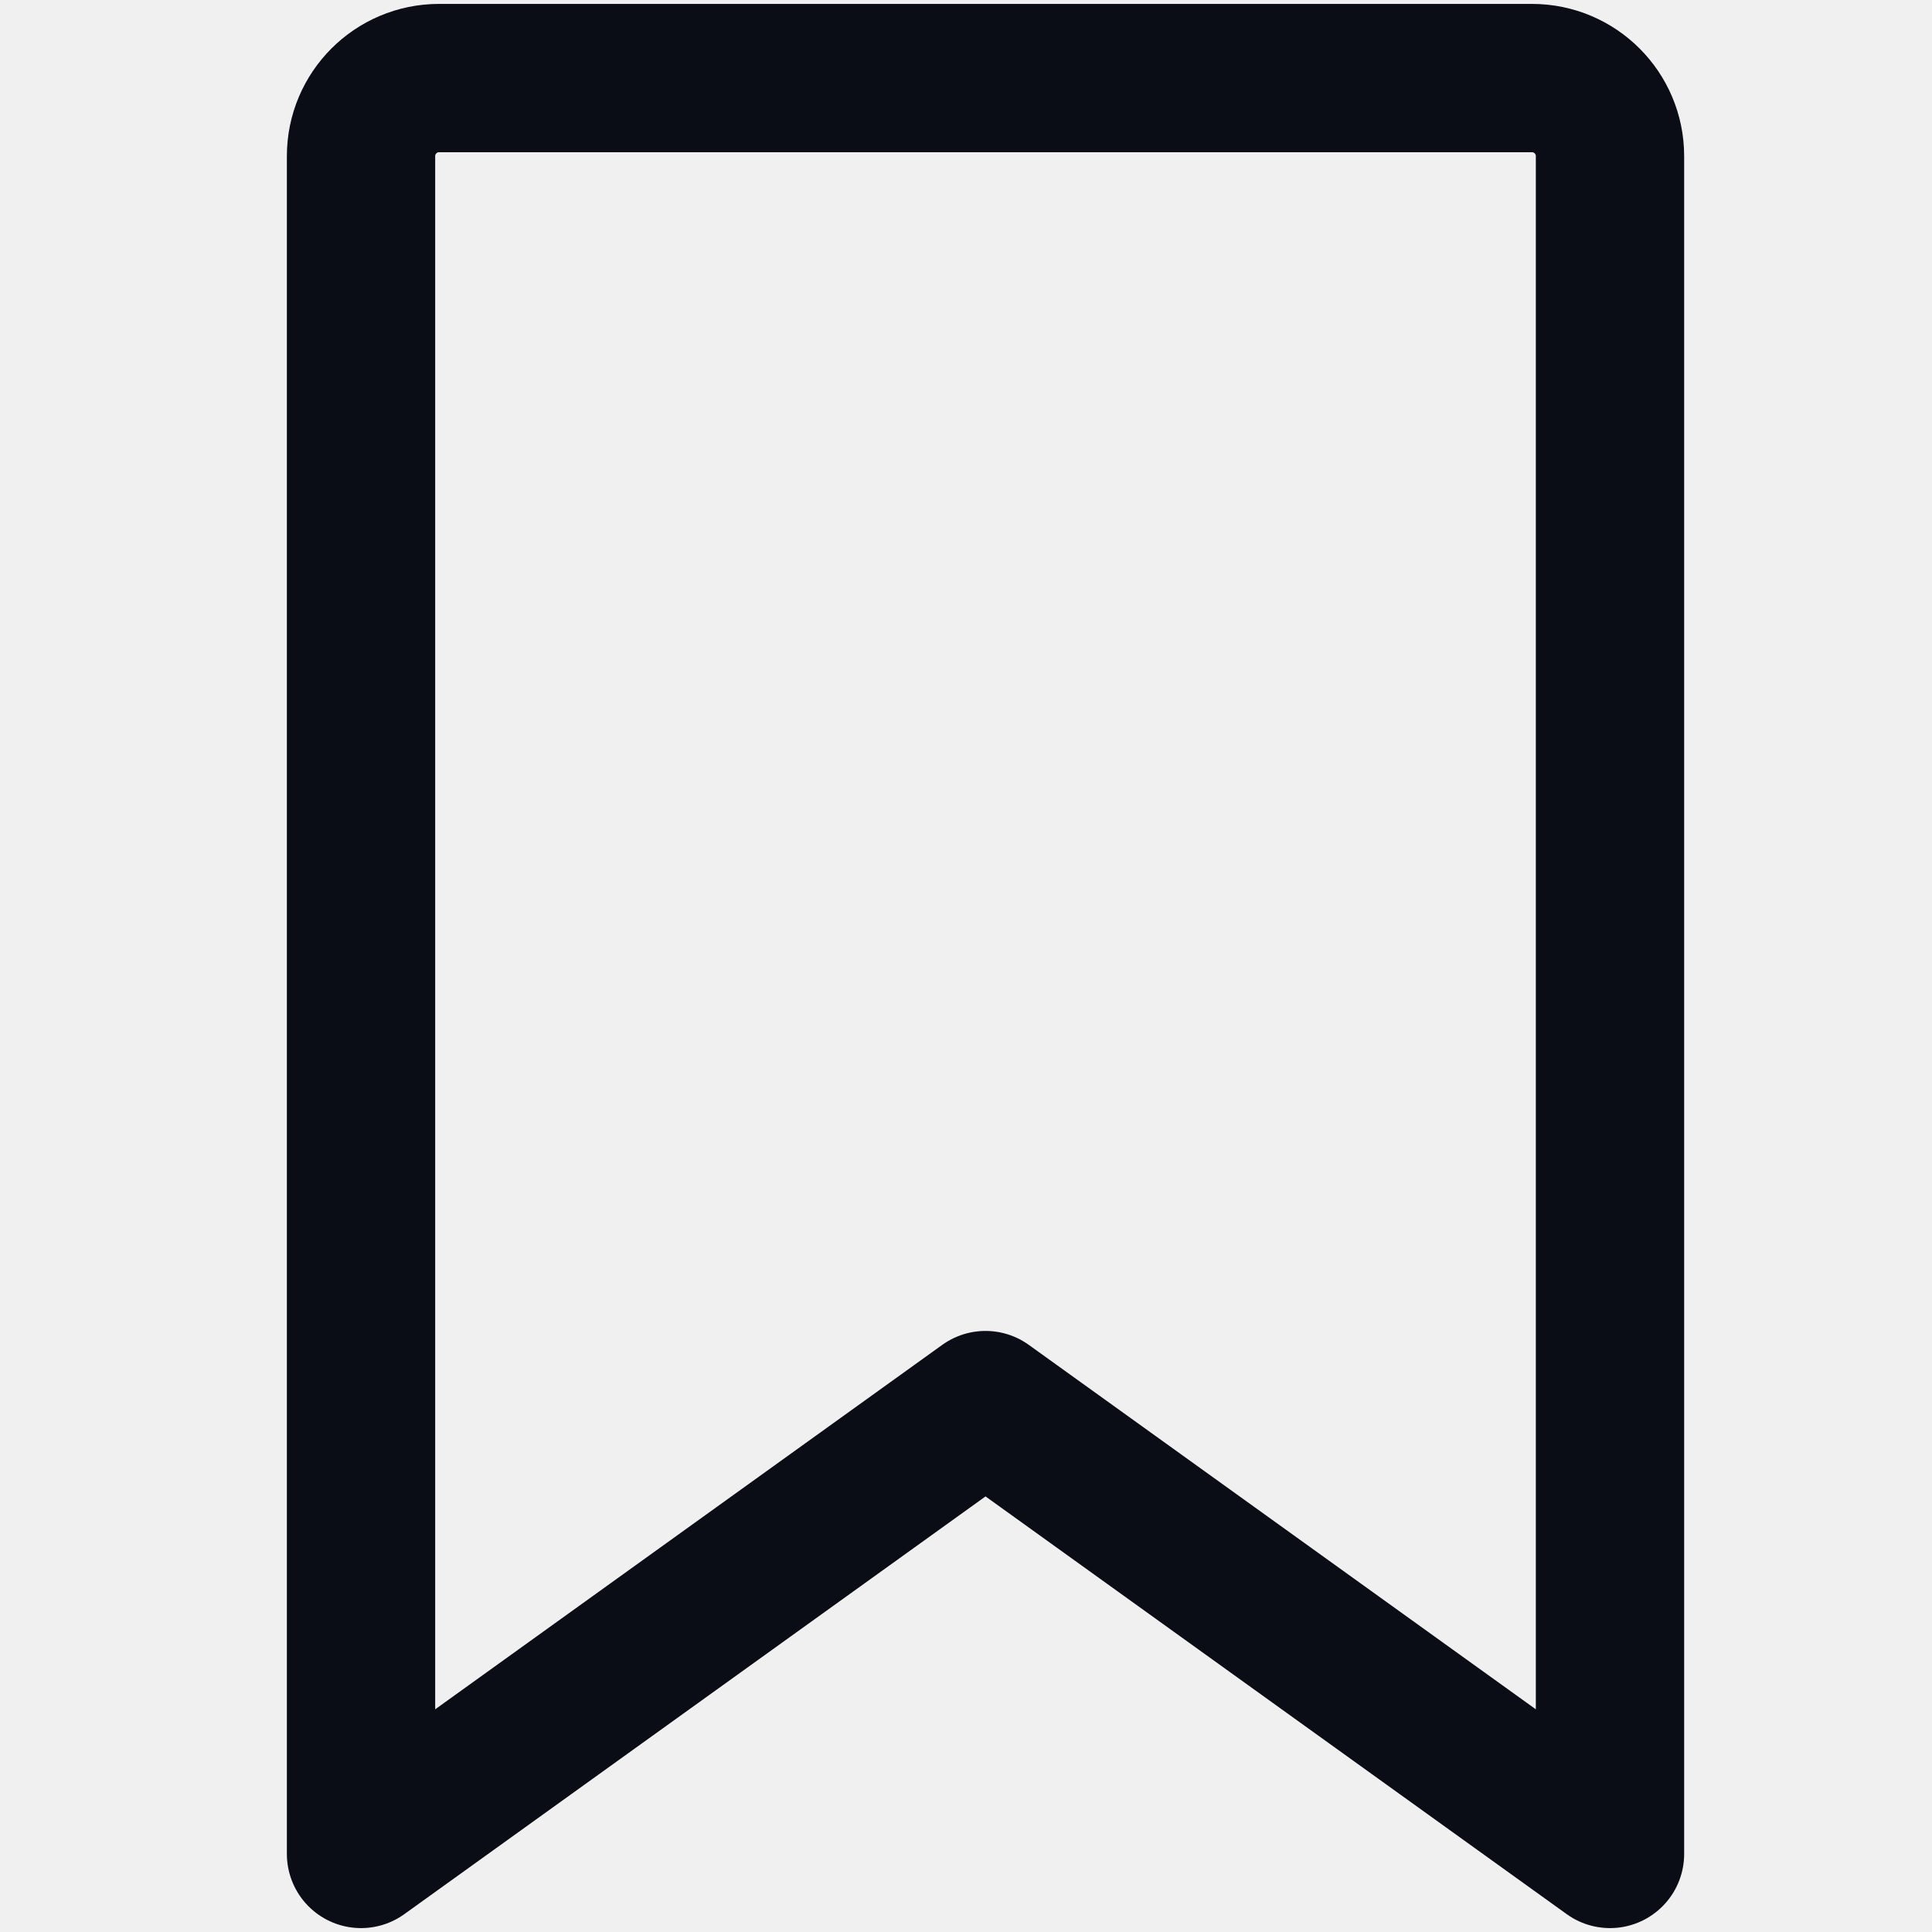
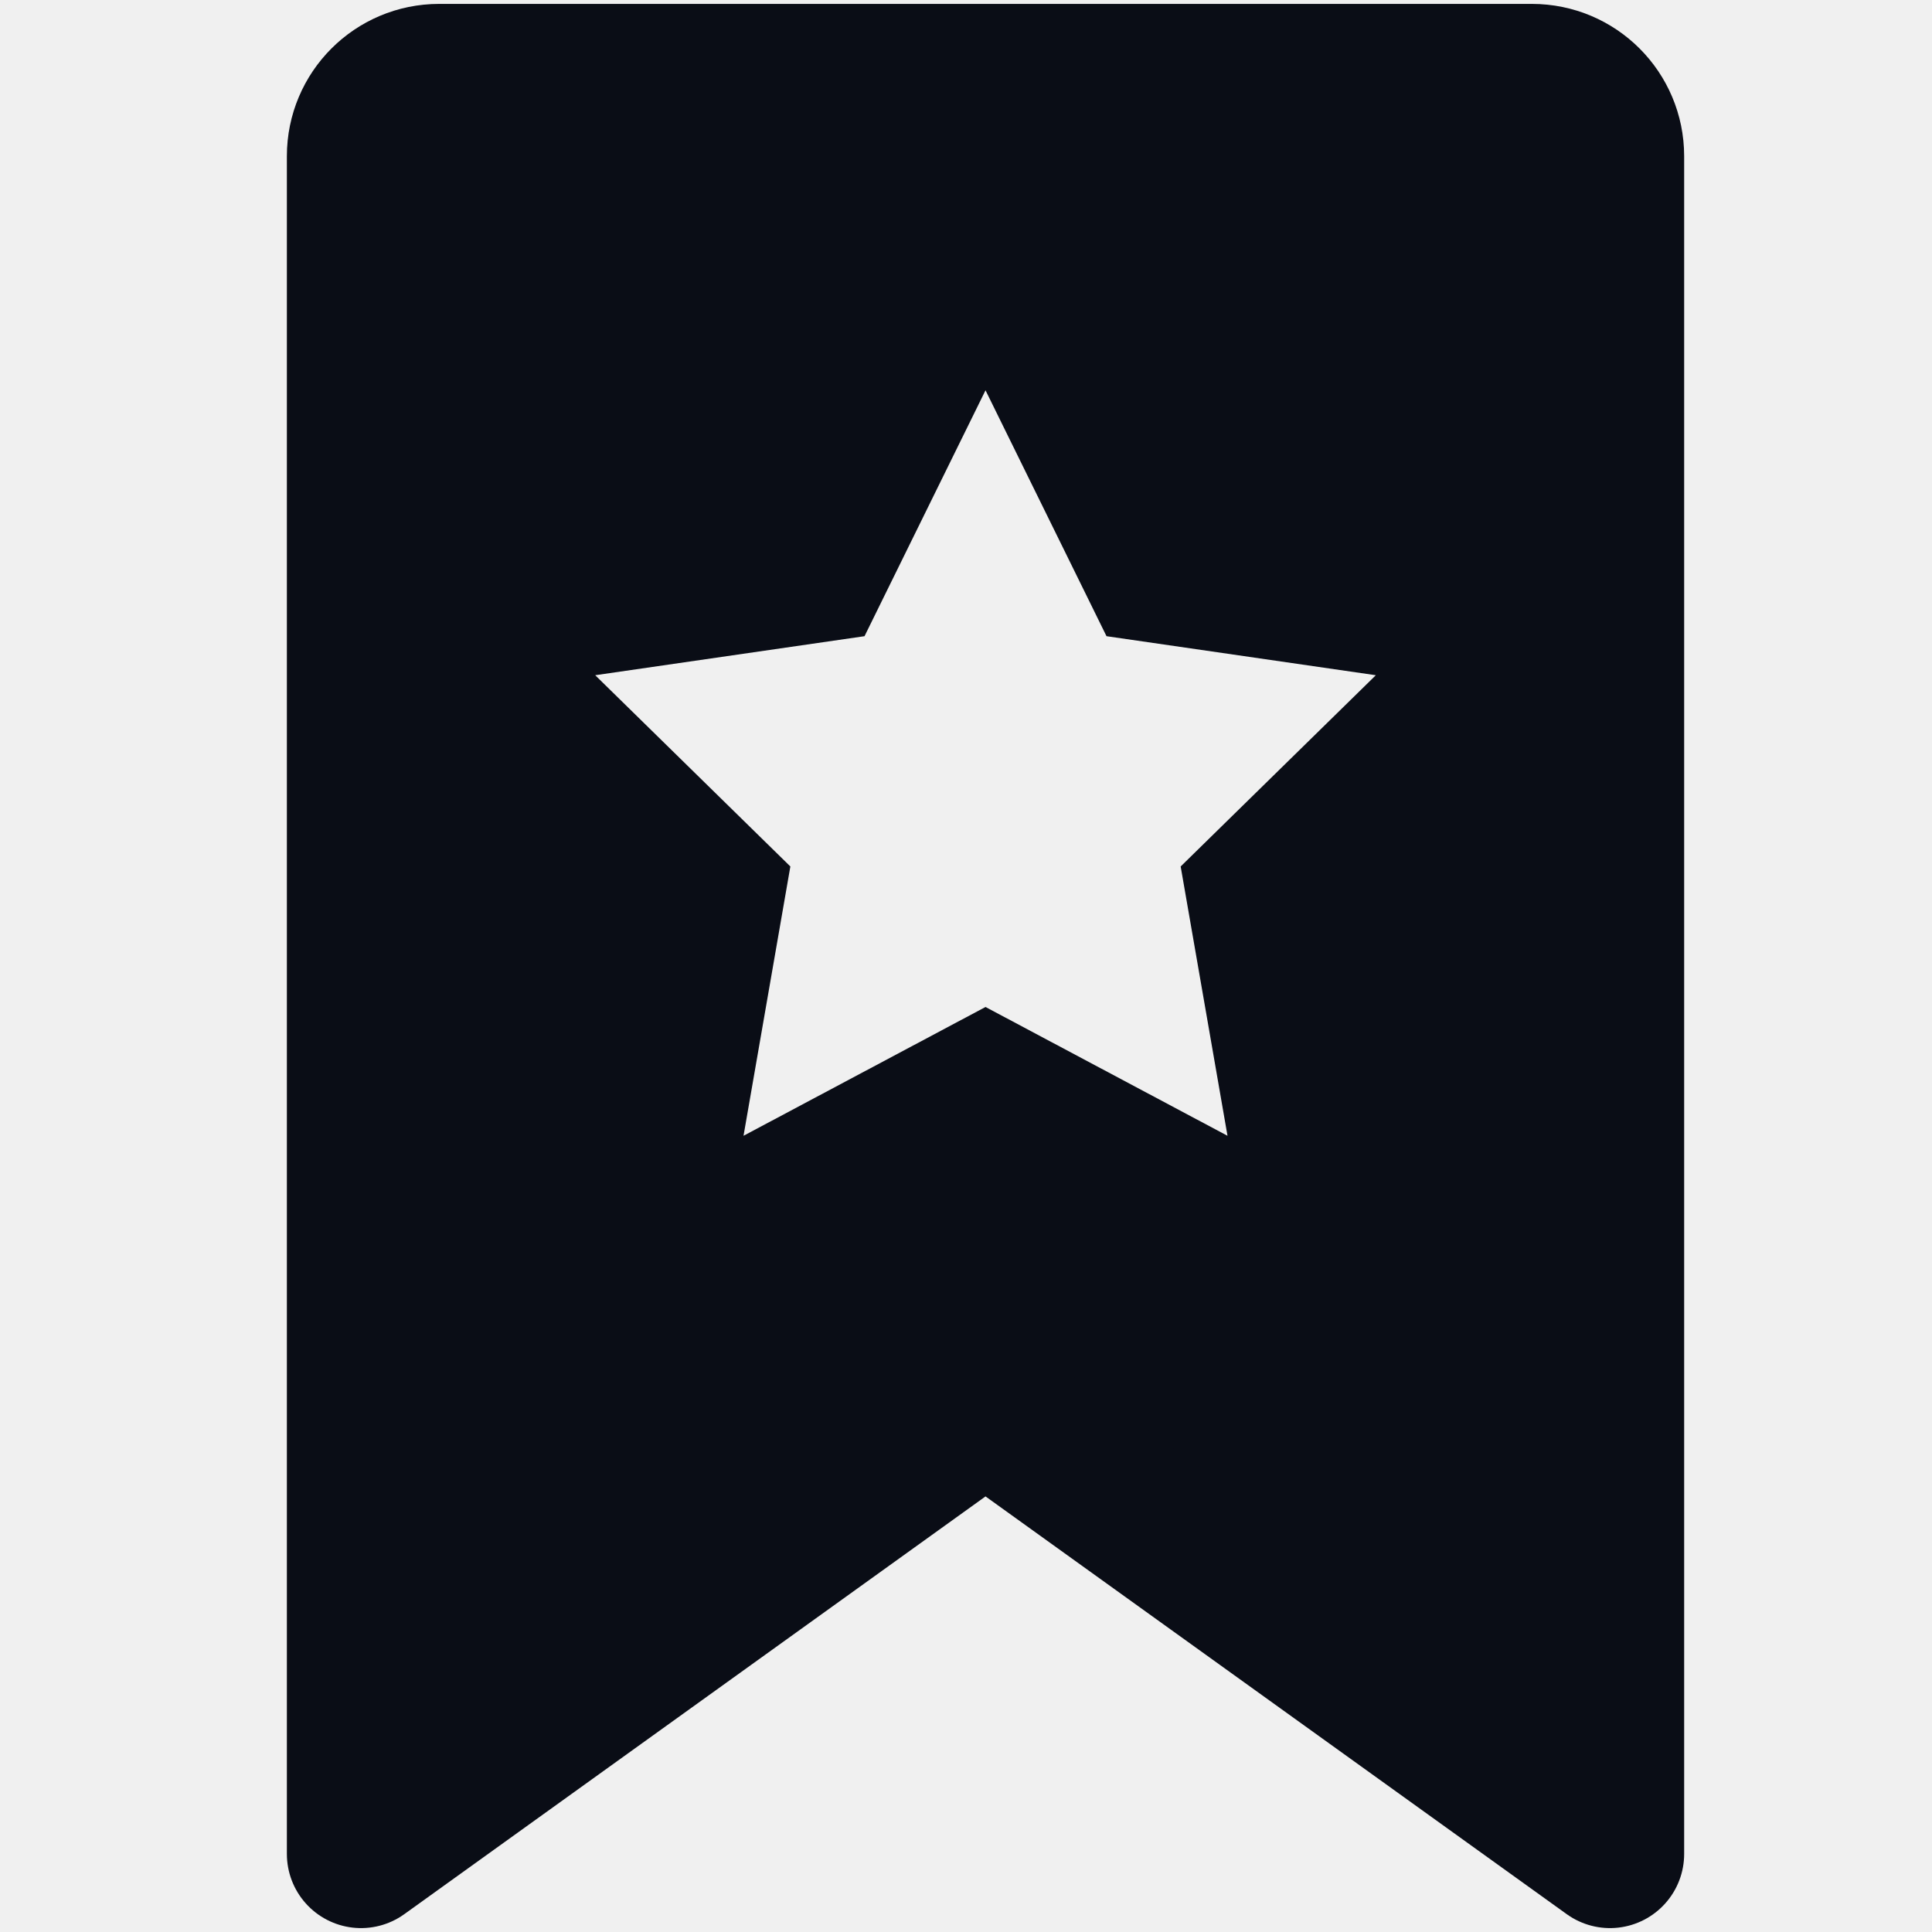
<svg xmlns="http://www.w3.org/2000/svg" width="64" height="64" viewBox="6.75 7.5 49.5 49.5">
  <style>
-     path { stroke: #0a0d16; }
-     @media (prefers-color-scheme: dark) { path { stroke: #ffffff; } }
+     .bookmark { fill: #0a0d16; stroke: #0a0d16; }
+     @media (prefers-color-scheme: dark) { .bookmark { fill: #ffffff; stroke: #ffffff; } }
  </style>
-   <path d="M18 9.5h28a2 2 0 0 1 2 2V55l-16-11.5L16 55V11.5a2 2 0 0 1 2-2z" fill="none" stroke="#0a0d16" stroke-width="3.8" stroke-linejoin="round" />
+   <defs>
+     <mask id="star" maskUnits="userSpaceOnUse" x="0" y="0" width="64" height="64">
+       <rect width="64" height="64" fill="#fff" />
+       <path d="M32 17.5l3.1 6.3 6.9 1-5 4.9 1.2 6.9-6.2-3.3-6.2 3.3 1.2-6.9-5-4.9 6.9-1z" fill="#000" />
+     </mask>
+   </defs>
+   <path class="bookmark" d="M18 9.5h28a2 2 0 0 1 2 2V55l-16-11.5L16 55V11.5a2 2 0 0 1 2-2z" fill="#0a0d16" stroke="#0a0d16" stroke-width="3.8" stroke-linejoin="round" mask="url(#star)" />
</svg>
